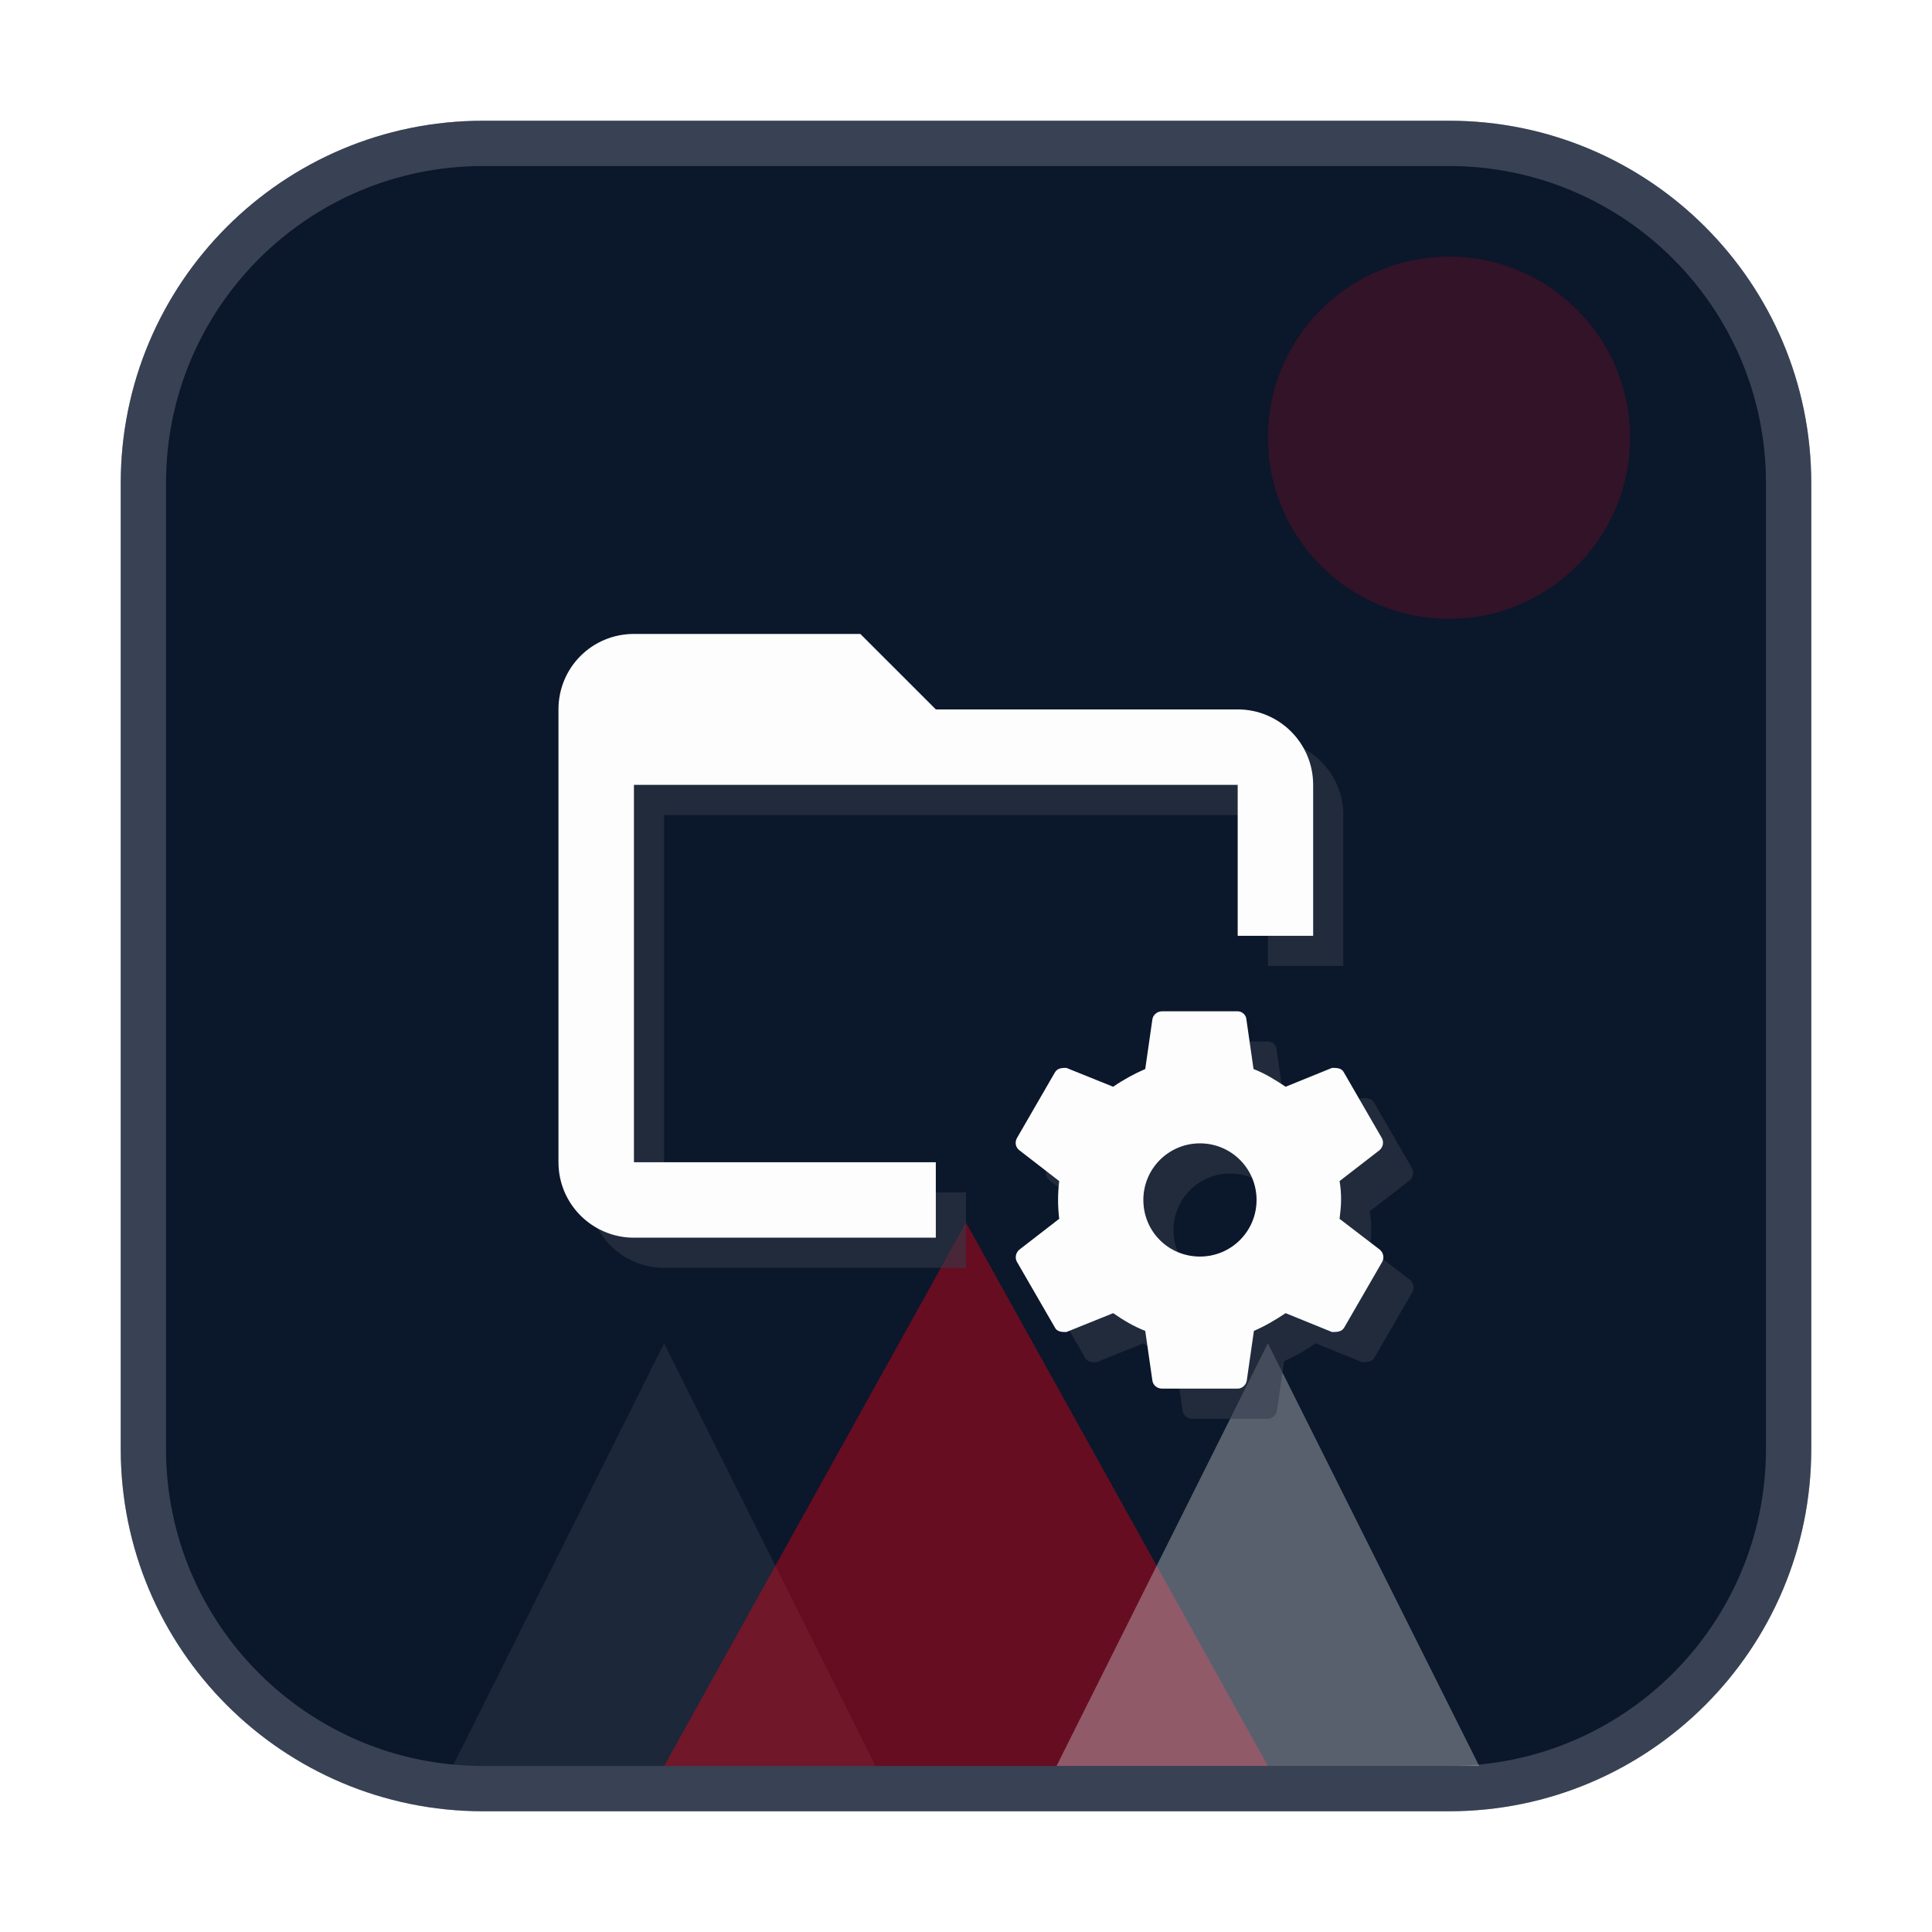
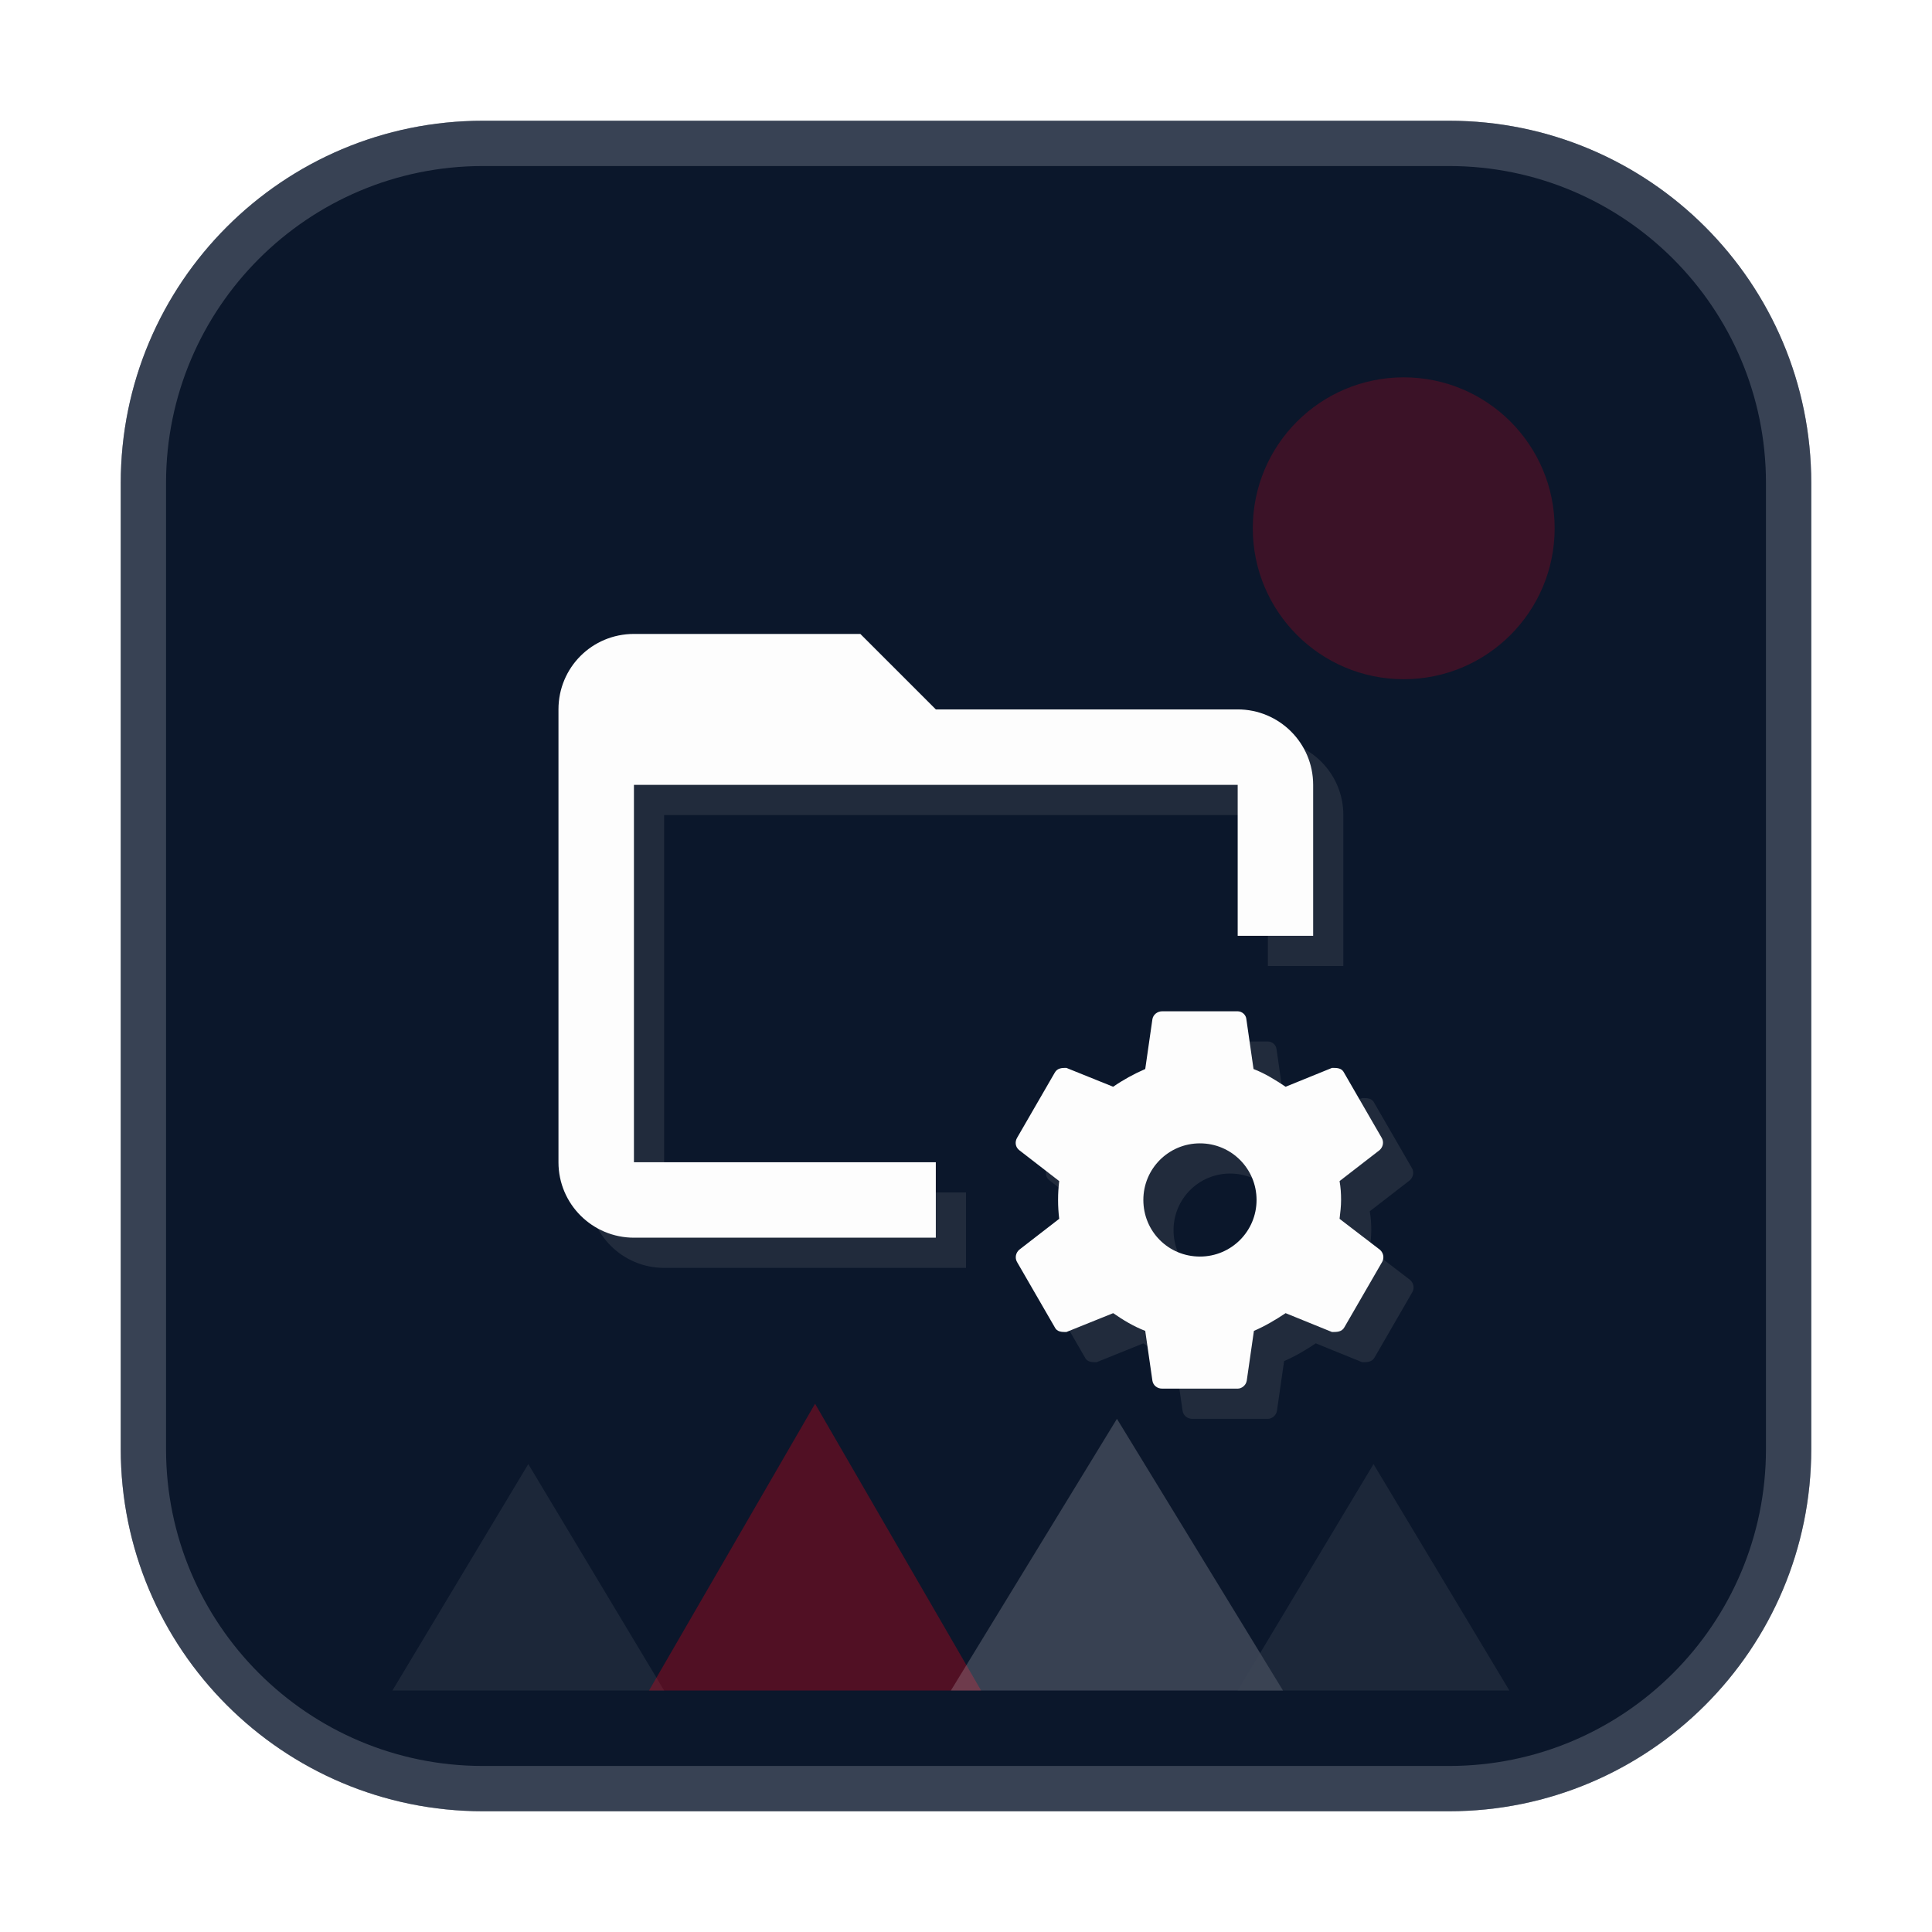
<svg xmlns="http://www.w3.org/2000/svg" width="128" height="128" viewBox="0 0 128 128" fill="none" role="img" aria-label="meeting-pack-processor">
  <rect x="8" y="8" width="112" height="112" rx="24" fill="#0b172b" />
  <rect x="9.5" y="9.5" width="109" height="109" rx="22.5" stroke="#777e8c" stroke-opacity="0.42" stroke-width="3" />
-   <path d="M30 117L58 117L44 89L30 117Z" fill="#3f4956" fill-opacity="0.34" />
-   <path d="M44 117L84 117L64 81L44 117Z" fill="#e40117" fill-opacity="0.42" />
-   <path d="M70 117L98 117L84 89L70 117Z" fill="#d6d7dc" fill-opacity="0.38" />
-   <circle cx="96" cy="29" r="12" fill="#e40117" fill-opacity="0.18" />
+   <circle cx="93" cy="35" r="10" fill="#e40117" fill-opacity="0.22" />
+   <path d="M26 112L44 112L35 97L26 112Z" fill="#3f4956" fill-opacity="0.34" />
+   <path d="M43 112L65 112L54 93L43 112Z" fill="#e40117" fill-opacity="0.32" />
+   <path d="M63 112L85 112L74 94L63 112Z" fill="#d6d7dc" fill-opacity="0.22" />
+   <path d="M82 112L100 112L91 97L82 112Z" fill="#3f4956" fill-opacity="0.34" />
  <path d="M4 4C2.89 4 2 4.89 2 6V18C2 19.11 2.9 20 4 20H12V18H4V8H20V12H22V8C22 6.89 21.1 6 20 6H12L10 4M18 14C17.87 14 17.76 14.09 17.74 14.21L17.55 15.53C17.25 15.66 16.96 15.82 16.7 16L15.46 15.5C15.35 15.5 15.22 15.5 15.15 15.63L14.15 17.36C14.09 17.47 14.11 17.6 14.21 17.68L15.27 18.5C15.25 18.67 15.24 18.83 15.24 19C15.24 19.17 15.25 19.33 15.27 19.5L14.21 20.32C14.12 20.4 14.09 20.53 14.15 20.64L15.15 22.37C15.21 22.5 15.34 22.5 15.46 22.5L16.7 22C16.96 22.18 17.24 22.35 17.55 22.47L17.74 23.79C17.76 23.91 17.86 24 18 24H20C20.11 24 20.22 23.91 20.24 23.79L20.43 22.47C20.73 22.34 21 22.18 21.27 22L22.5 22.5C22.63 22.5 22.76 22.5 22.83 22.37L23.83 20.64C23.89 20.53 23.86 20.4 23.77 20.32L22.7 19.5C22.72 19.33 22.74 19.17 22.74 19C22.74 18.83 22.73 18.67 22.7 18.5L23.76 17.68C23.85 17.6 23.88 17.47 23.82 17.36L22.82 15.63C22.76 15.5 22.63 15.5 22.5 15.5L21.27 16C21 15.82 20.73 15.65 20.42 15.53L20.23 14.21C20.22 14.09 20.11 14 20 14M19 17.5C19.83 17.5 20.5 18.17 20.5 19C20.5 19.83 19.83 20.5 19 20.5C18.16 20.5 17.5 19.83 17.5 19C17.5 18.17 18.17 17.5 19 17.5Z" fill="#333d4b" fill-opacity="0.55" transform="translate(34 34) scale(2.5)" />
  <path d="M4 4C2.89 4 2 4.89 2 6V18C2 19.11 2.9 20 4 20H12V18H4V8H20V12H22V8C22 6.89 21.1 6 20 6H12L10 4M18 14C17.87 14 17.76 14.09 17.74 14.21L17.55 15.53C17.25 15.66 16.96 15.82 16.7 16L15.46 15.5C15.35 15.5 15.22 15.5 15.15 15.63L14.15 17.36C14.09 17.47 14.11 17.6 14.21 17.68L15.27 18.5C15.25 18.67 15.24 18.83 15.24 19C15.24 19.17 15.25 19.33 15.27 19.5L14.21 20.32C14.12 20.4 14.09 20.53 14.15 20.64L15.15 22.37C15.21 22.5 15.34 22.5 15.46 22.5L16.7 22C16.96 22.18 17.24 22.35 17.55 22.47L17.74 23.79C17.76 23.91 17.86 24 18 24H20C20.11 24 20.22 23.91 20.24 23.79L20.43 22.47C20.73 22.34 21 22.18 21.27 22L22.5 22.5C22.63 22.5 22.76 22.5 22.83 22.37L23.83 20.64C23.89 20.53 23.86 20.4 23.77 20.32L22.7 19.5C22.72 19.33 22.74 19.17 22.74 19C22.74 18.83 22.73 18.67 22.7 18.5L23.76 17.68C23.85 17.6 23.88 17.47 23.82 17.36L22.82 15.63C22.76 15.5 22.63 15.5 22.5 15.5L21.27 16C21 15.82 20.73 15.65 20.42 15.53L20.23 14.21C20.22 14.09 20.11 14 20 14M19 17.5C19.83 17.5 20.5 18.17 20.5 19C20.5 19.83 19.83 20.5 19 20.5C18.16 20.5 17.5 19.83 17.5 19C17.5 18.17 18.17 17.5 19 17.5Z" fill="#fdfdfd" transform="translate(32 32) scale(2.5)" />
</svg>
